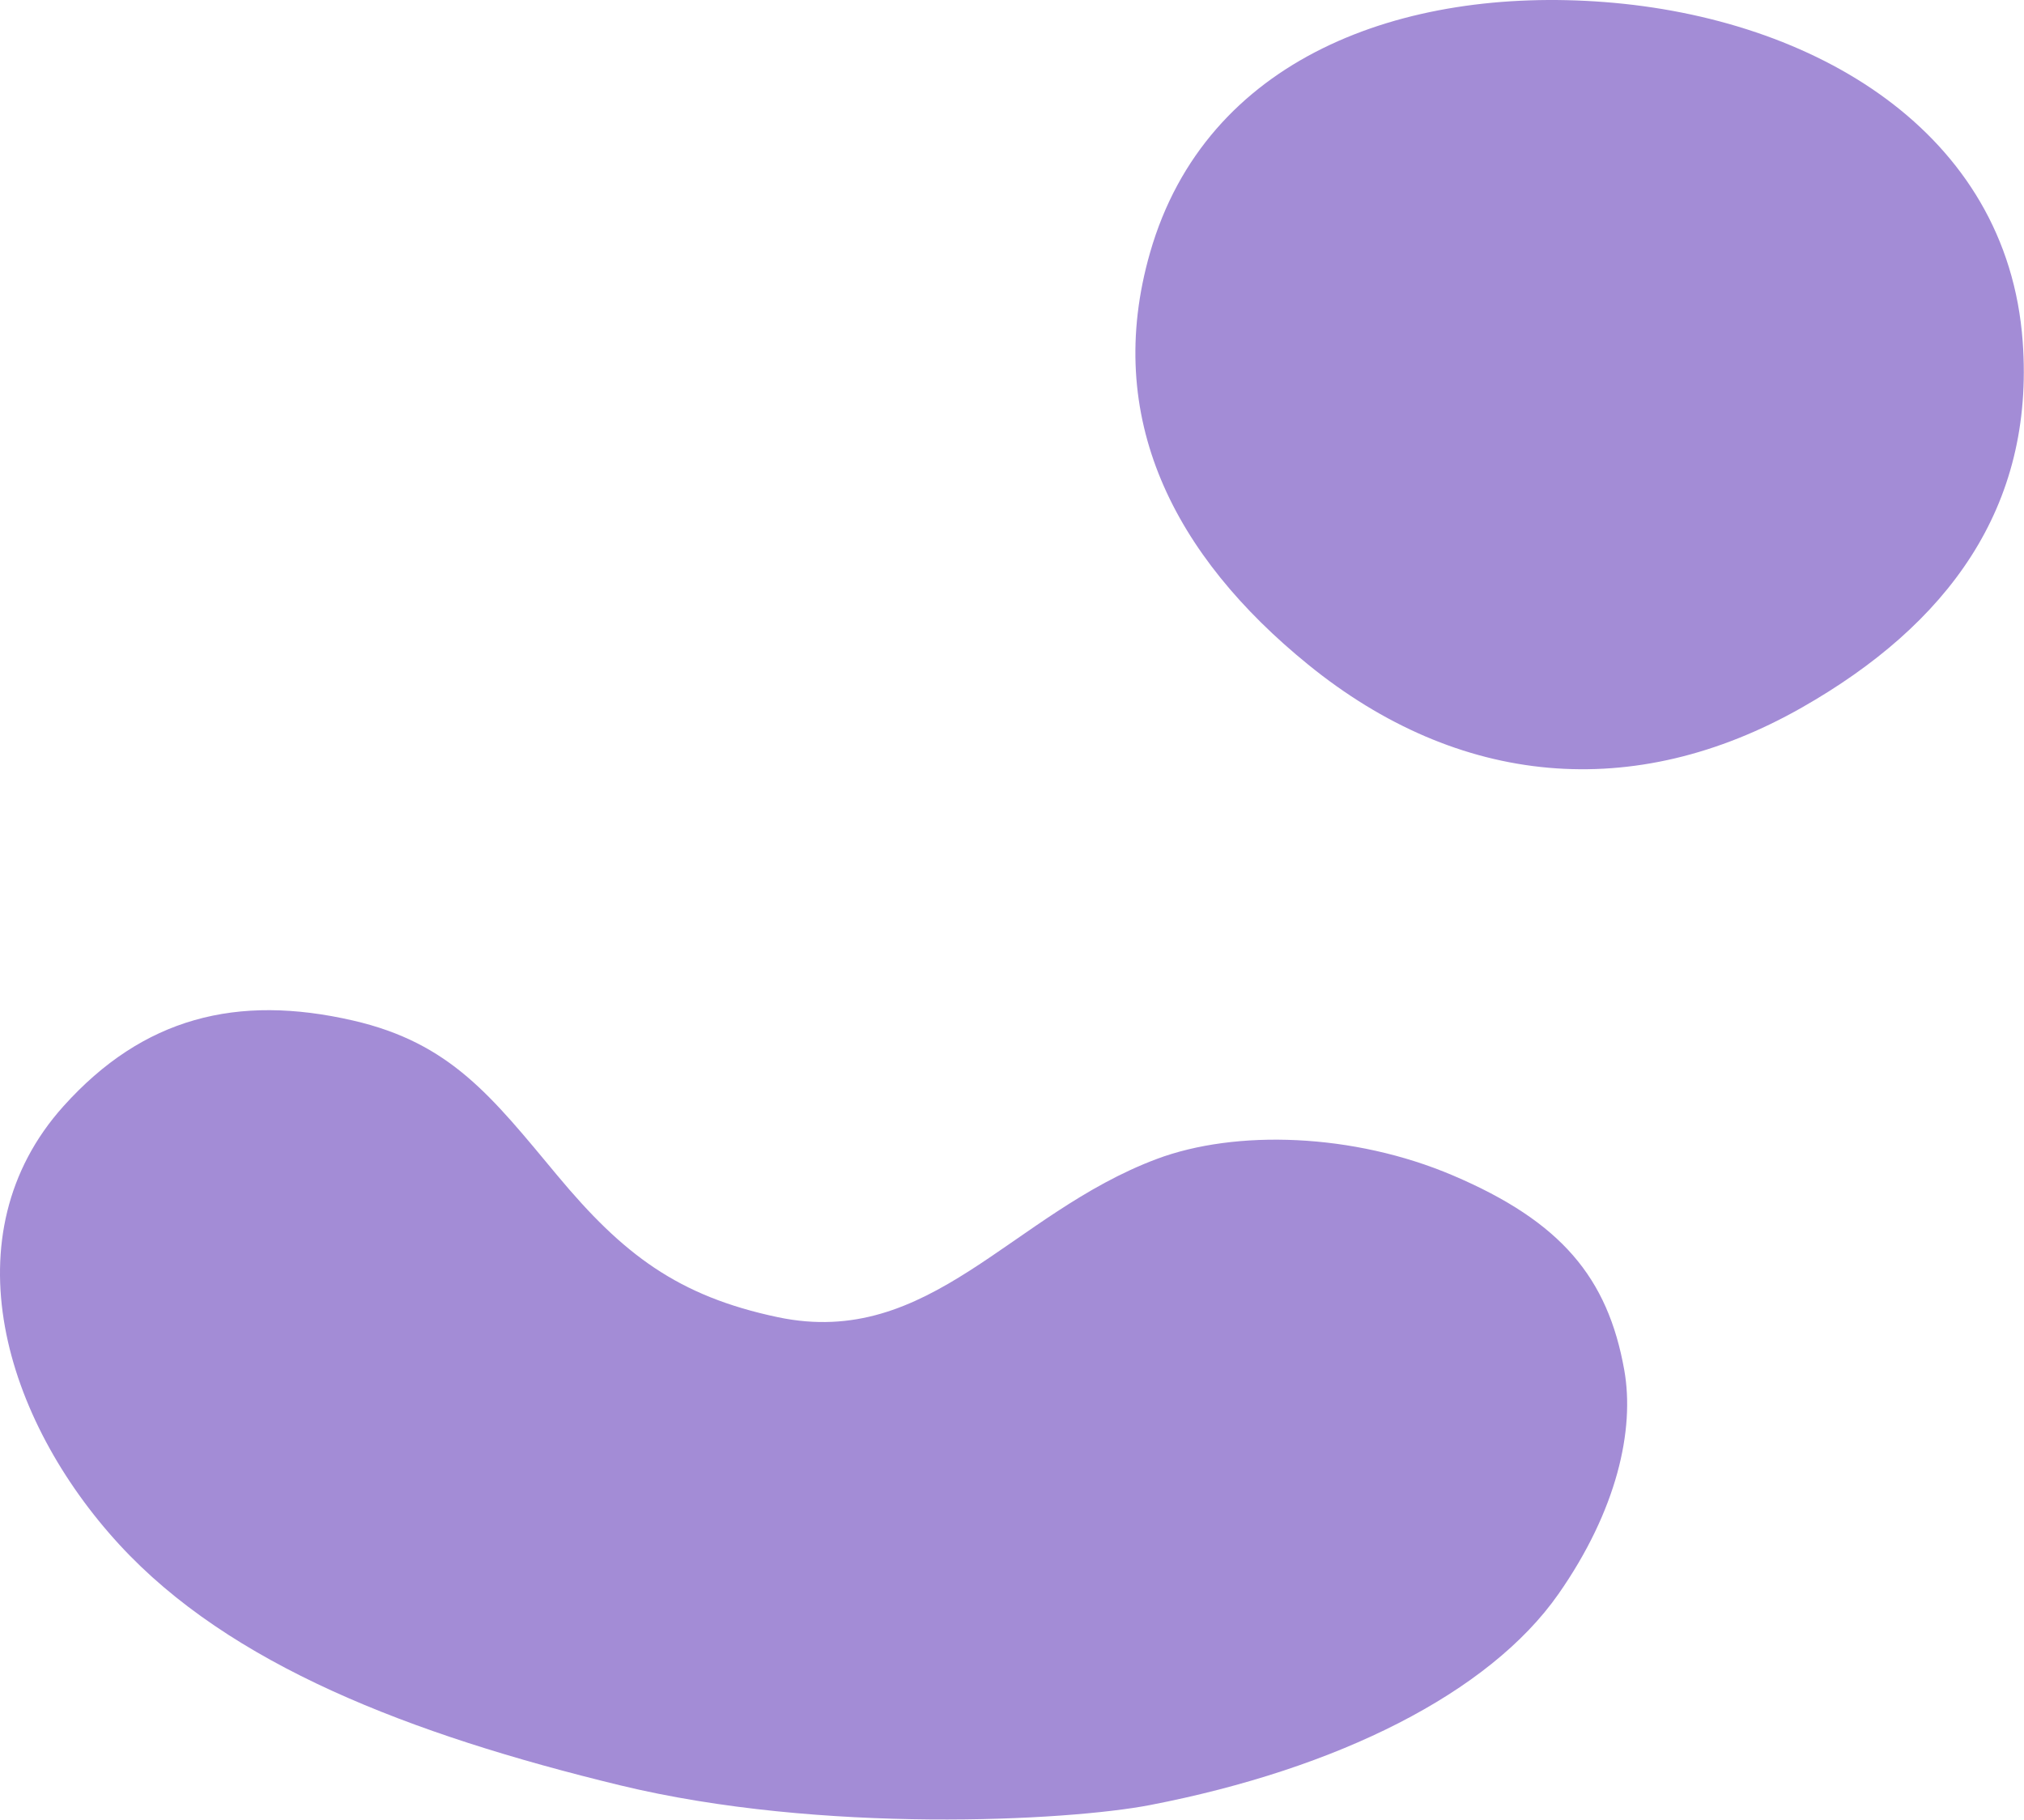
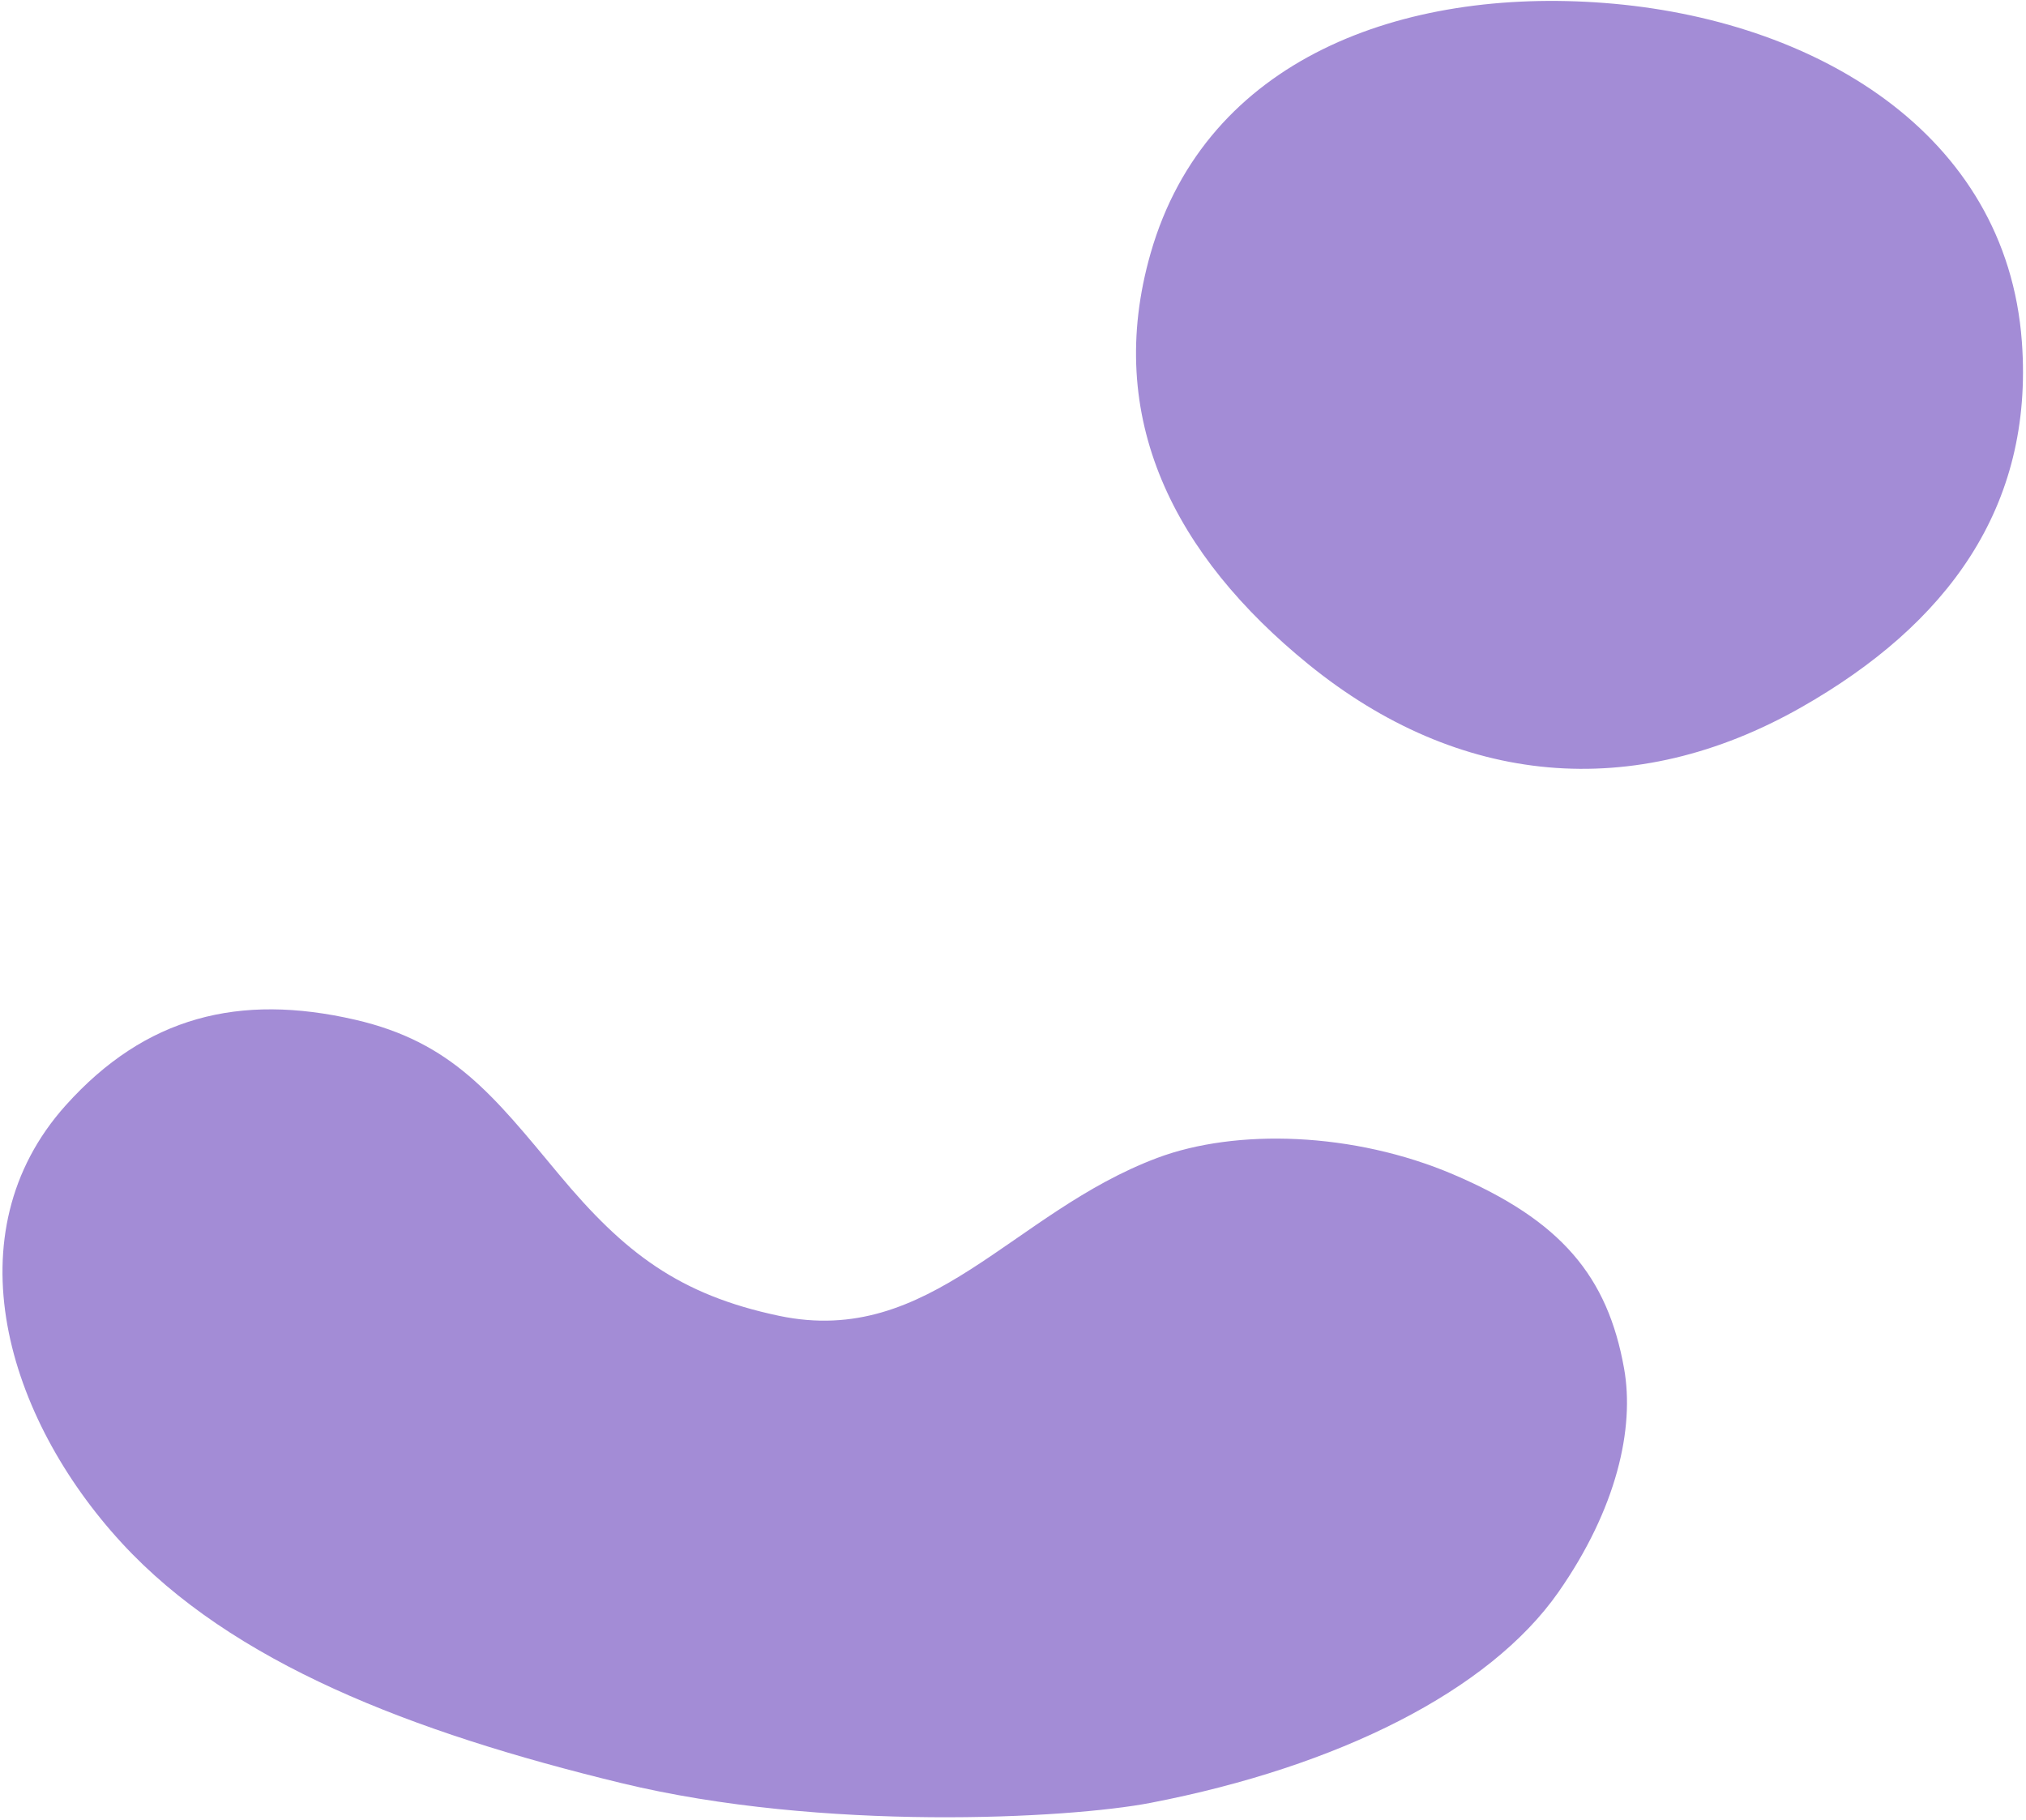
- <svg xmlns="http://www.w3.org/2000/svg" width="574" height="516" viewBox="0 0 574 516" fill="none">
-   <path d="M326.157 71.625C342.023 16.35 397.743 -3.812 455.03 0.583C514.49 5.144 569.284 37.33 573.631 96.864C577.077 144.068 552.164 177.225 511.062 200.623C463.331 227.794 413.612 223.113 370.983 188.471C333.071 157.663 312.673 118.604 326.157 71.625Z" fill="#A38CD6" />
-   <path d="M33.859 438.054C1.174 402.533 -14.733 350.171 17.983 313.73C40.585 288.554 67.21 281.834 100.163 289.426C127.814 295.796 139.385 310.925 158.063 333.36C176.65 355.686 192.217 367.583 220.631 373.555C263.784 382.625 286.739 344.183 328.025 328.686C350.438 320.273 383.815 321.315 412.072 333.36C442.773 346.447 455.964 362.338 460.633 388.511C463.665 405.506 458.53 428.376 441.956 452.075C422.345 480.118 379.387 501.618 326.157 511.9C302.811 516.41 232.91 520.144 175.806 506.292C116.041 491.795 65.175 472.086 33.859 438.054Z" fill="#A38CD6" />
+ <svg xmlns="http://www.w3.org/2000/svg" width="511" height="459" viewBox="0 0 511 459" fill="none">
+   <path d="M290.226 63.828C304.313 14.748 353.788 -3.154 404.654 0.748C457.449 4.798 506.102 33.377 509.961 86.237C513.021 128.151 490.901 157.592 454.405 178.367C412.025 202.492 367.879 198.336 330.027 167.577C296.365 140.222 278.253 105.541 290.226 63.828Z" fill="#A38CD6" />
+   <path d="M30.691 389.185C1.669 357.645 -12.455 311.153 16.594 278.796C36.663 256.442 60.304 250.475 89.563 257.216C114.114 262.872 124.389 276.306 140.973 296.226C157.476 316.049 171.299 326.613 196.528 331.915C234.844 339.969 255.226 305.836 291.884 292.076C311.785 284.606 341.422 285.531 366.511 296.226C393.77 307.846 405.483 321.955 409.629 345.195C412.321 360.285 407.761 380.592 393.045 401.635C375.632 426.535 337.49 445.624 290.226 454.754C269.496 458.759 207.43 462.073 156.727 449.774C103.661 436.902 58.496 419.403 30.691 389.185Z" fill="#A38CD6" />
</svg>
